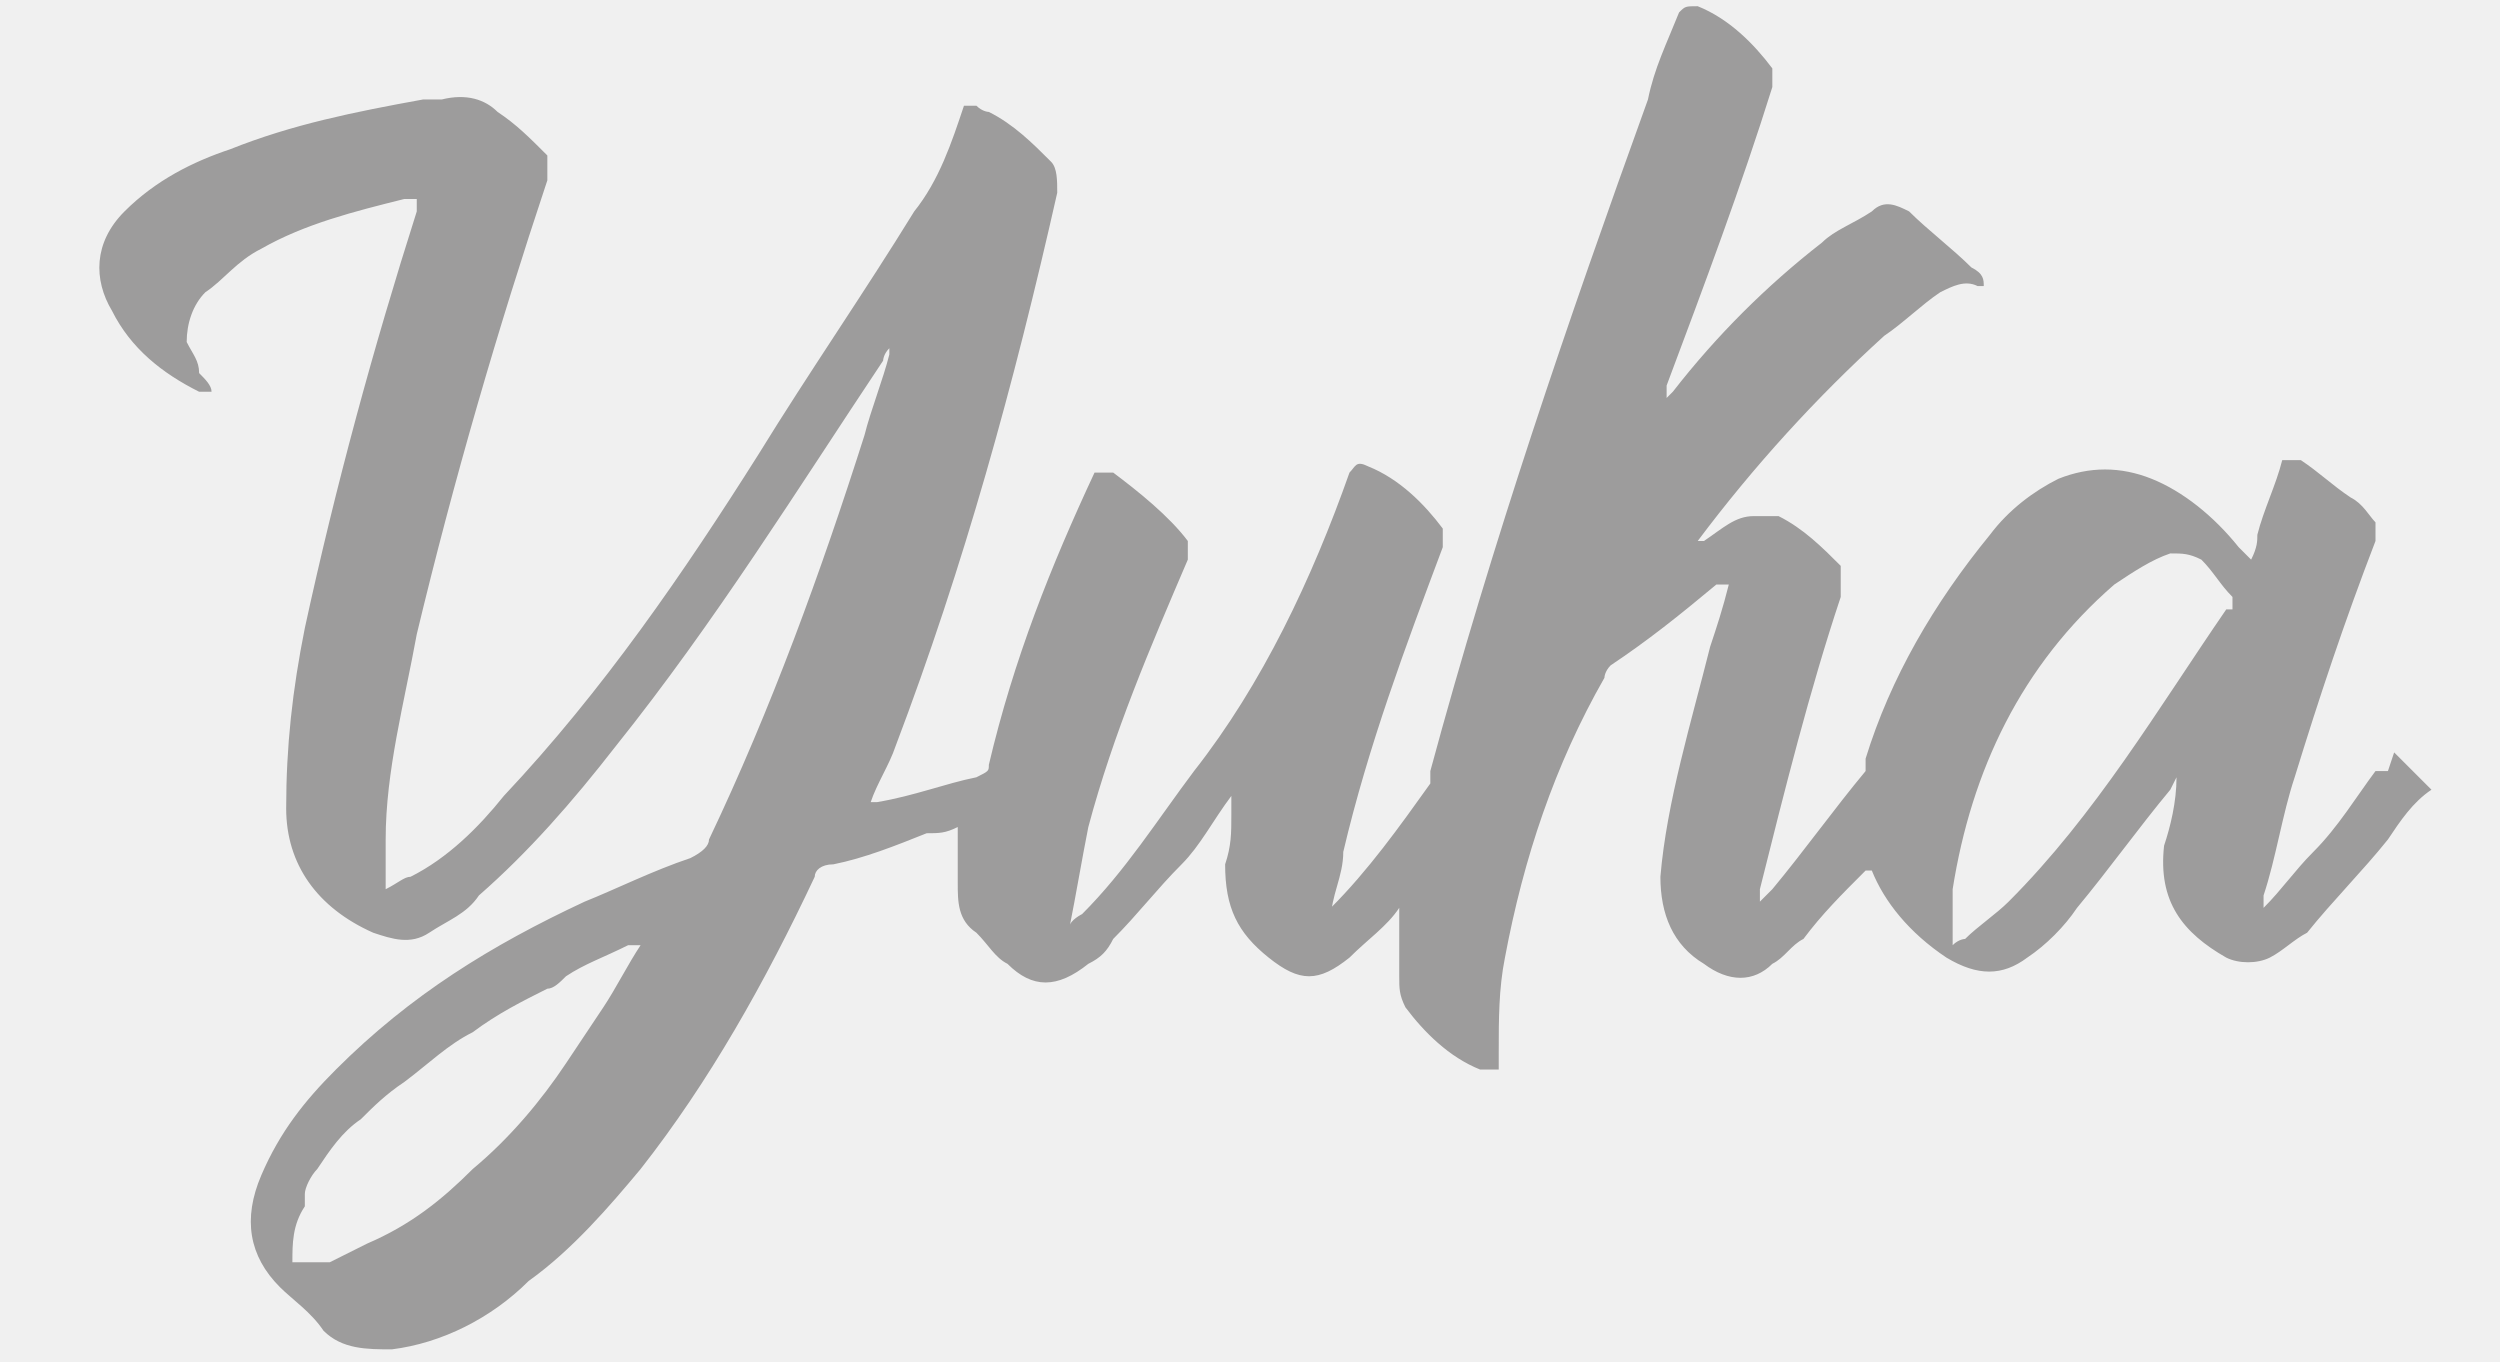
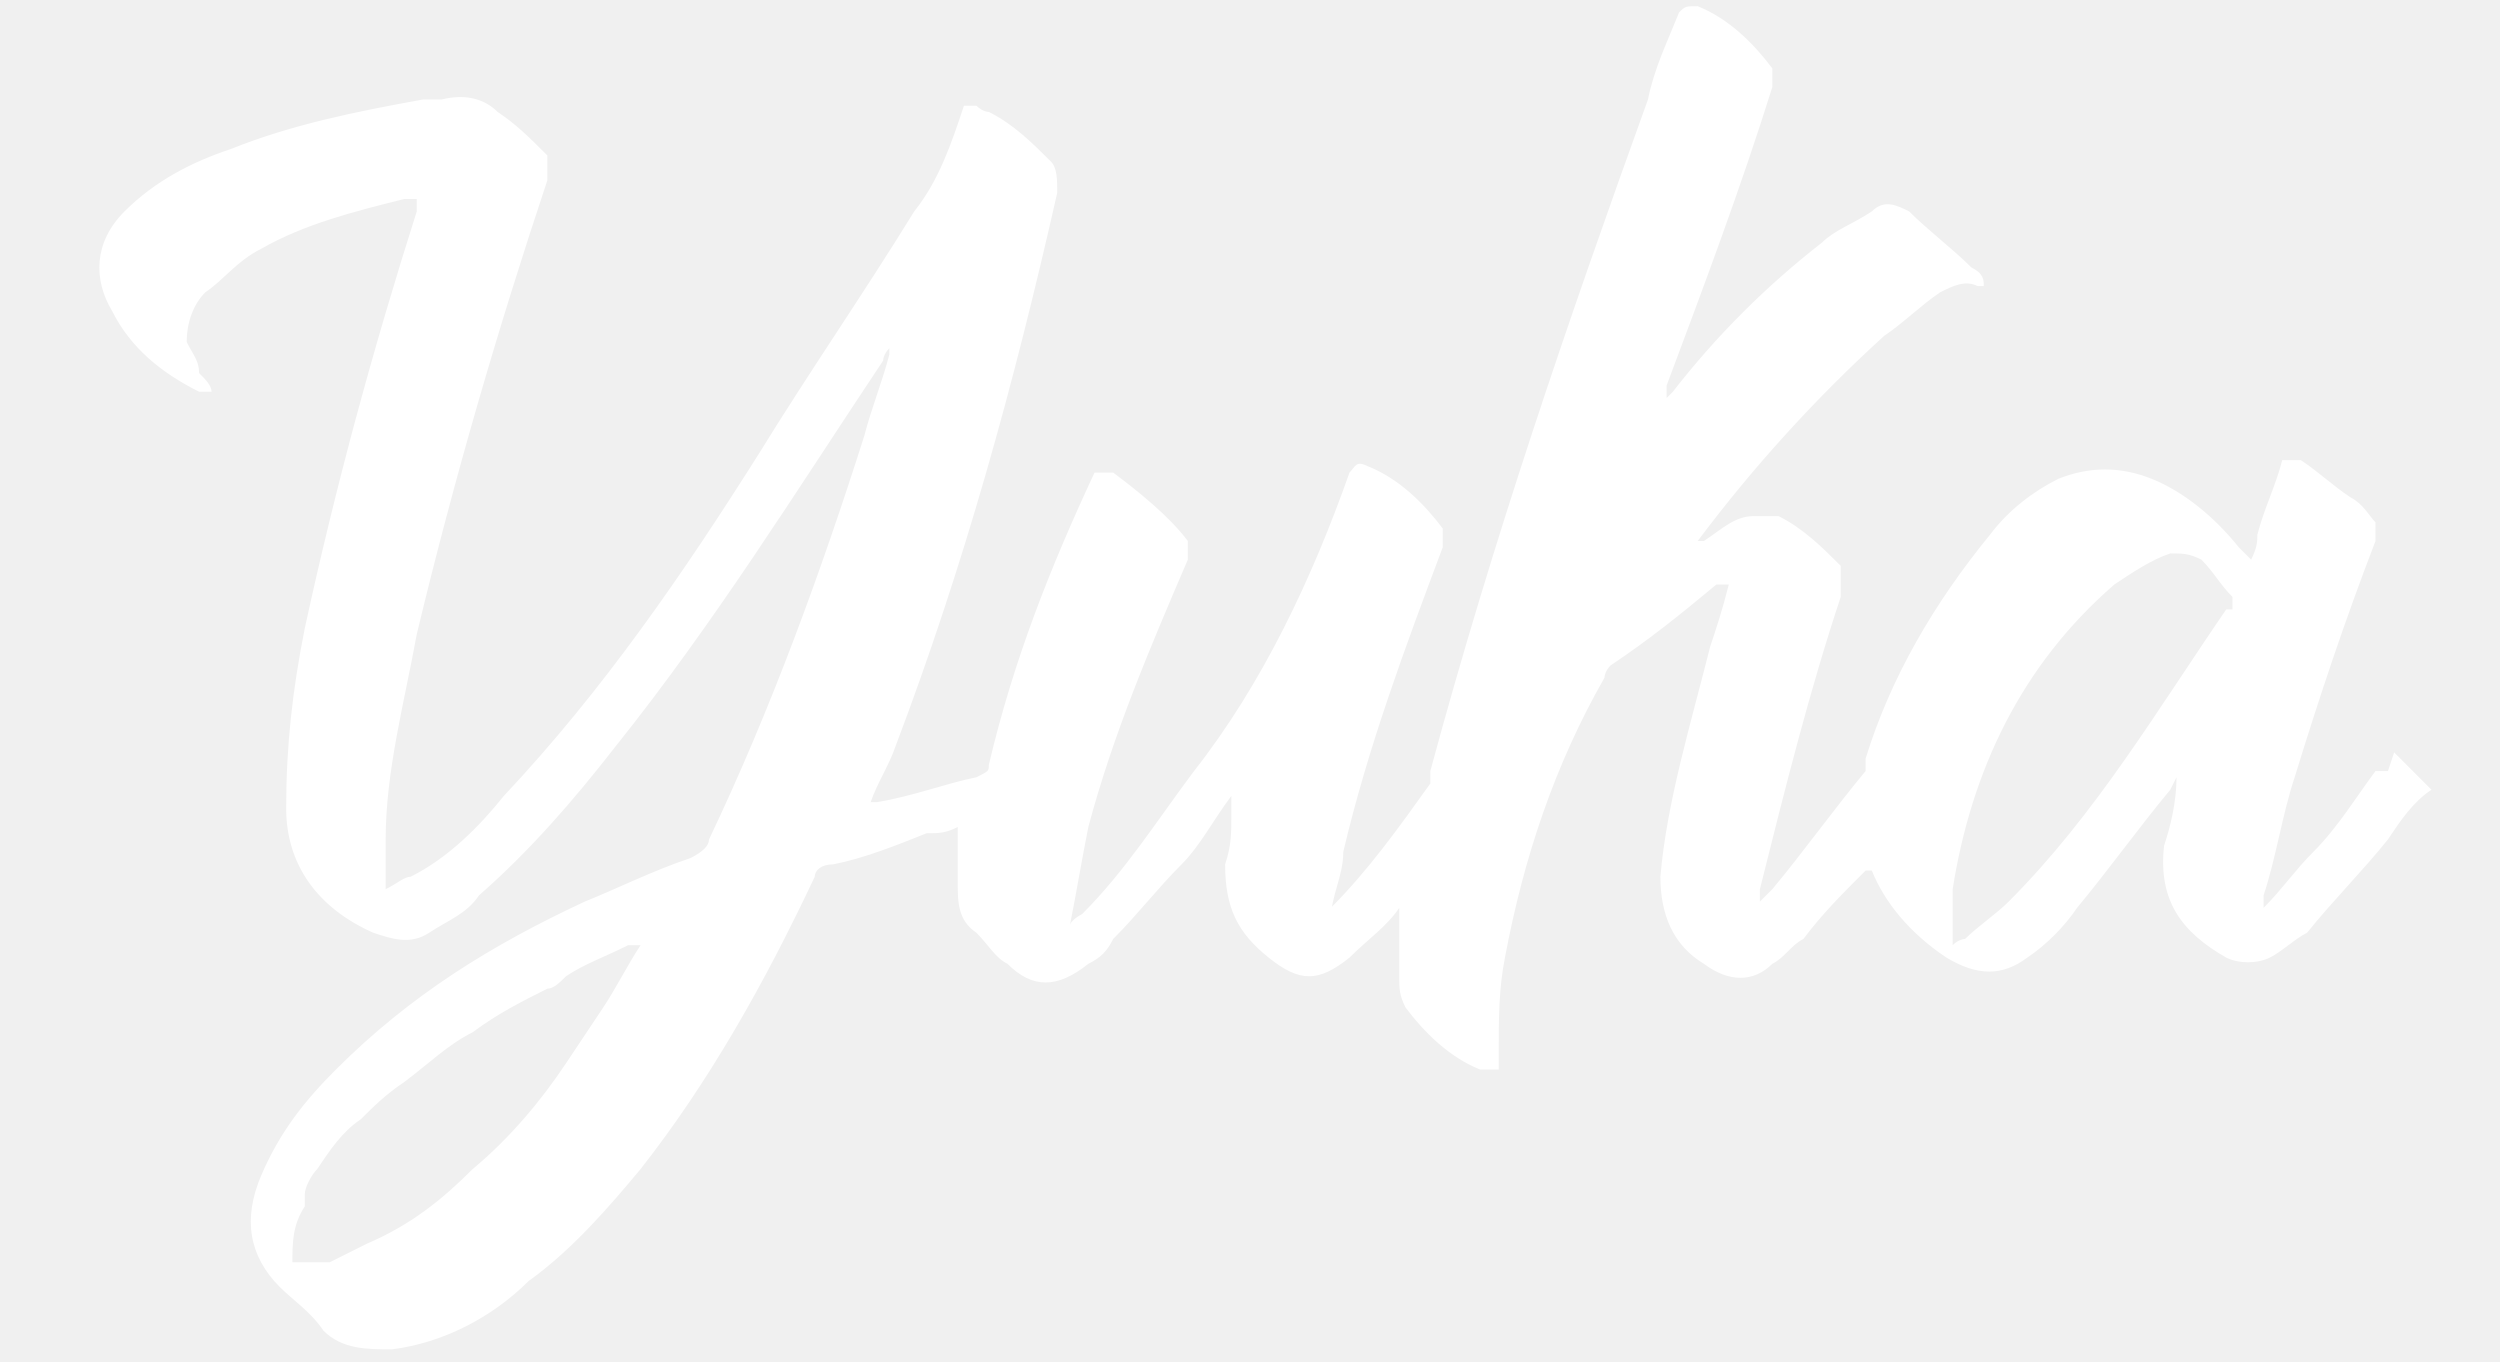
<svg xmlns="http://www.w3.org/2000/svg" id="uuid-d5ffe881-a570-4c3e-8def-fc9b0ad0883a" width="12.3mm" height="6.7mm" viewBox="0 0 37.8 21.9">
  <defs>
    <style>
      .uuid-bcab6c45-c889-4b0d-9dd5-ffa2cd8e5b94 {
-         fill: #9d9c9c;
+         fill: #FFFFFF;
      }
    </style>
  </defs>
  <g id="uuid-f931f878-0976-4dd3-89f3-d4e4b0d461d0" data-name="Layer 1">
    <path class="uuid-bcab6c45-c889-4b0d-9dd5-ffa2cd8e5b94" d="M37.2,12.4c0,0-.2,0-.2,0-.3,.4-.6,.9-1,1.3-.3,.3-.5,.6-.8,.9,0,0,0-.1,0-.2,.2-.6,.3-1.3,.5-1.9,.4-1.3,.8-2.5,1.3-3.8,0-.1,0-.2,0-.3-.1-.1-.2-.3-.4-.4-.3-.2-.5-.4-.8-.6-.1,0-.2,0-.3,0-.1,.4-.3,.8-.4,1.2,0,.1,0,.2-.1,.4,0,0-.1-.1-.2-.2-.4-.5-.9-.9-1.4-1.1-.5-.2-1-.2-1.5,0-.4,.2-.8,.5-1.1,.9-.9,1.1-1.6,2.3-2,3.6,0,0,0,.2,0,.2-.5,.6-1,1.3-1.5,1.9,0,0-.1,.1-.2,.2,0,0,0-.1,0-.2,.4-1.6,.8-3.2,1.3-4.7,0-.2,0-.3,0-.5-.3-.3-.6-.6-1-.8-.1,0-.3,0-.4,0-.3,0-.5,.2-.8,.4,0,0,0,0-.1,0,0,0,0,0,0,0,.9-1.2,1.9-2.3,3-3.3,.3-.2,.6-.5,.9-.7,.2-.1,.4-.2,.6-.1,0,0,0,0,.1,0,0-.1,0-.2-.2-.3-.3-.3-.7-.6-1-.9-.2-.1-.4-.2-.6,0-.3,.2-.6,.3-.8,.5-.9,.7-1.7,1.5-2.4,2.4,0,0,0,0-.1,.1,0,0,0-.1,0-.2,.6-1.6,1.2-3.2,1.7-4.8,0-.1,0-.2,0-.3-.3-.4-.7-.8-1.2-1-.2,0-.2,0-.3,.1-.2,.5-.4,.9-.5,1.4-1.3,3.6-2.5,7.1-3.5,10.8,0,0,0,.1,0,.2-.5,.7-1,1.4-1.6,2,0,0,0,.1,0,.2h0c0-.4,.2-.7,.2-1.1,.4-1.7,1-3.3,1.6-4.9,0-.1,0-.2,0-.3-.3-.4-.7-.8-1.2-1-.2-.1-.2,0-.3,.1-.6,1.7-1.4,3.4-2.5,4.8-.6,.8-1.1,1.6-1.8,2.3,0,0-.2,.1-.2,.2h0c.1-.5,.2-1.1,.3-1.6,.4-1.5,1-2.9,1.6-4.3,0-.1,0-.2,0-.3-.3-.4-.8-.8-1.2-1.1-.1,0-.2,0-.3,0-.7,1.5-1.3,3-1.7,4.7,0,.1,0,.1-.2,.2-.5,.1-1,.3-1.6,.4,0,0,0,0-.1,0,0,0,0,0,0,0,.1-.3,.3-.6,.4-.9,1.1-2.9,1.9-5.8,2.6-8.9,0-.2,0-.4-.1-.5-.3-.3-.6-.6-1-.8,0,0-.1,0-.2-.1,0,0-.2,0-.2,0-.2,.6-.4,1.2-.8,1.7-.8,1.3-1.7,2.6-2.5,3.9-1.2,1.9-2.5,3.8-4.1,5.5-.4,.5-.9,1-1.5,1.3-.1,0-.2,.1-.4,.2,0-.3,0-.5,0-.8,0-1.1,.3-2.2,.5-3.3,.6-2.5,1.3-4.9,2.1-7.3,0-.2,0-.3,0-.4-.3-.3-.5-.5-.8-.7-.2-.2-.5-.3-.9-.2,0,0-.2,0-.3,0-1.1,.2-2.1,.4-3.1,.8-.6,.2-1.2,.5-1.7,1-.5,.5-.5,1.1-.2,1.6,.3,.6,.8,1,1.4,1.3,0,0,.2,0,.2,0h0c0-.1-.1-.2-.2-.3,0-.2-.1-.3-.2-.5,0-.3,.1-.6,.3-.8,.3-.2,.5-.5,.9-.7,.7-.4,1.5-.6,2.3-.8,0,0,.1,0,.2,0,0,0,0,.1,0,.2-.7,2.2-1.3,4.4-1.8,6.7-.2,1-.3,1.9-.3,2.9,0,.9,.5,1.6,1.4,2,.3,.1,.6,.2,.9,0,.3-.2,.6-.3,.8-.6,.8-.7,1.5-1.5,2.2-2.4,1.6-2,2.9-4.1,4.3-6.2,0,0,0-.1,.1-.2,0,0,0,0,0,.1-.1,.4-.3,.9-.4,1.3-.7,2.2-1.5,4.4-2.5,6.5,0,.1-.1,.2-.3,.3-.6,.2-1.2,.5-1.7,.7-1.5,.7-2.8,1.5-4,2.7-.5,.5-.9,1-1.2,1.7-.3,.7-.2,1.3,.3,1.8,.2,.2,.5,.4,.7,.7,.3,.3,.7,.3,1.1,.3,.8-.1,1.6-.5,2.2-1.1,.7-.5,1.3-1.2,1.8-1.8,1.1-1.4,2-3,2.8-4.7,0-.1,.1-.2,.3-.2,.5-.1,1-.3,1.5-.5,.2,0,.3,0,.5-.1,0,.3,0,.6,0,.9,0,.3,0,.6,.3,.8,.2,.2,.3,.4,.5,.5,.4,.4,.8,.4,1.3,0,.2-.1,.3-.2,.4-.4,.4-.4,.7-.8,1.1-1.2,.3-.3,.5-.7,.8-1.1,0,.1,0,.2,0,.3,0,.3,0,.5-.1,.8,0,.7,.2,1.1,.7,1.5,.5,.4,.8,.4,1.3,0,.3-.3,.6-.5,.8-.8,0,0,0,0,0-.1,0,.4,0,.8,0,1.2,0,.2,0,.3,.1,.5,.3,.4,.7,.8,1.2,1,0,0,.2,0,.3,0,0-.1,0-.2,0-.3,0-.5,0-1,.1-1.5,.3-1.6,.8-3.1,1.6-4.5,0,0,0-.1,.1-.2,.6-.4,1.1-.8,1.7-1.3,0,0,0,0,.2,0-.1,.4-.2,.7-.3,1-.3,1.2-.7,2.5-.8,3.7,0,.6,.2,1.1,.7,1.4,.4,.3,.8,.3,1.1,0,.2-.1,.3-.3,.5-.4,.3-.4,.6-.7,1-1.1h.1c.2,.5,.6,1,1.2,1.4,.5,.3,.9,.3,1.3,0,.3-.2,.6-.5,.8-.8,.5-.6,1-1.3,1.5-1.9,0,0,0,0,.1-.2,0,.4-.1,.8-.2,1.1-.1,.9,.3,1.4,1,1.8,.2,.1,.5,.1,.7,0,.2-.1,.4-.3,.6-.4,.4-.5,.9-1,1.3-1.5,.2-.3,.4-.6,.7-.8h0c-.2-.2-.4-.4-.6-.6Zm-28.1,2.8c-.2,.3-.4,.7-.6,1-.2,.3-.4,.6-.6,.9-.4,.6-.9,1.2-1.5,1.7-.5,.5-1,.9-1.7,1.2-.2,.1-.4,.2-.6,.3,0,0-.1,0-.2,0,0,0-.1,0-.2,0,0,0,0,0-.2,0,0-.3,0-.6,.2-.9,0,0,0-.1,0-.2,0-.1,.1-.3,.2-.4,.2-.3,.4-.6,.7-.8,.2-.2,.4-.4,.7-.6,.4-.3,.7-.6,1.1-.8,.4-.3,.8-.5,1.2-.7,.1,0,.2-.1,.3-.2,.3-.2,.6-.3,1-.5,0,0,.1,0,.2,0,0,0,0,0,0,0Zm25.5-5.4c-1.1,1.6-2.1,3.3-3.5,4.7-.2,.2-.5,.4-.7,.6,0,0-.1,0-.2,.1,0-.3,0-.6,0-.9,.3-1.9,1.1-3.6,2.6-4.9,.3-.2,.6-.4,.9-.5,.2,0,.3,0,.5,.1,.2,.2,.3,.4,.5,.6,0,0,0,.1,0,.2Z" />
  </g>
</svg>
